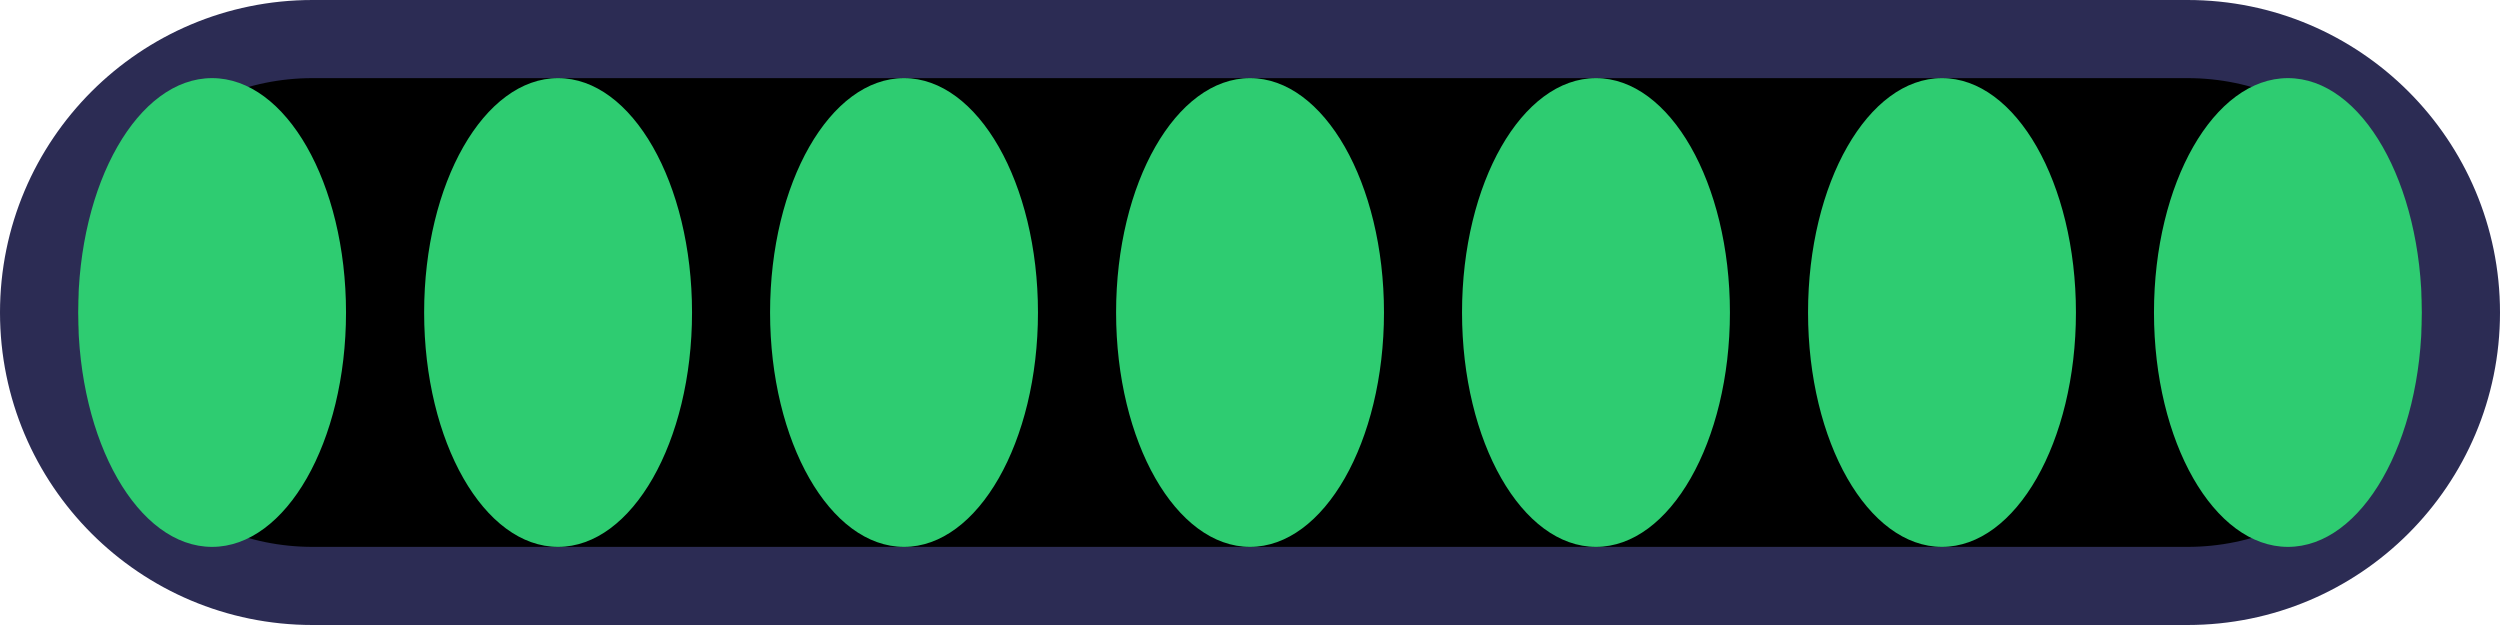
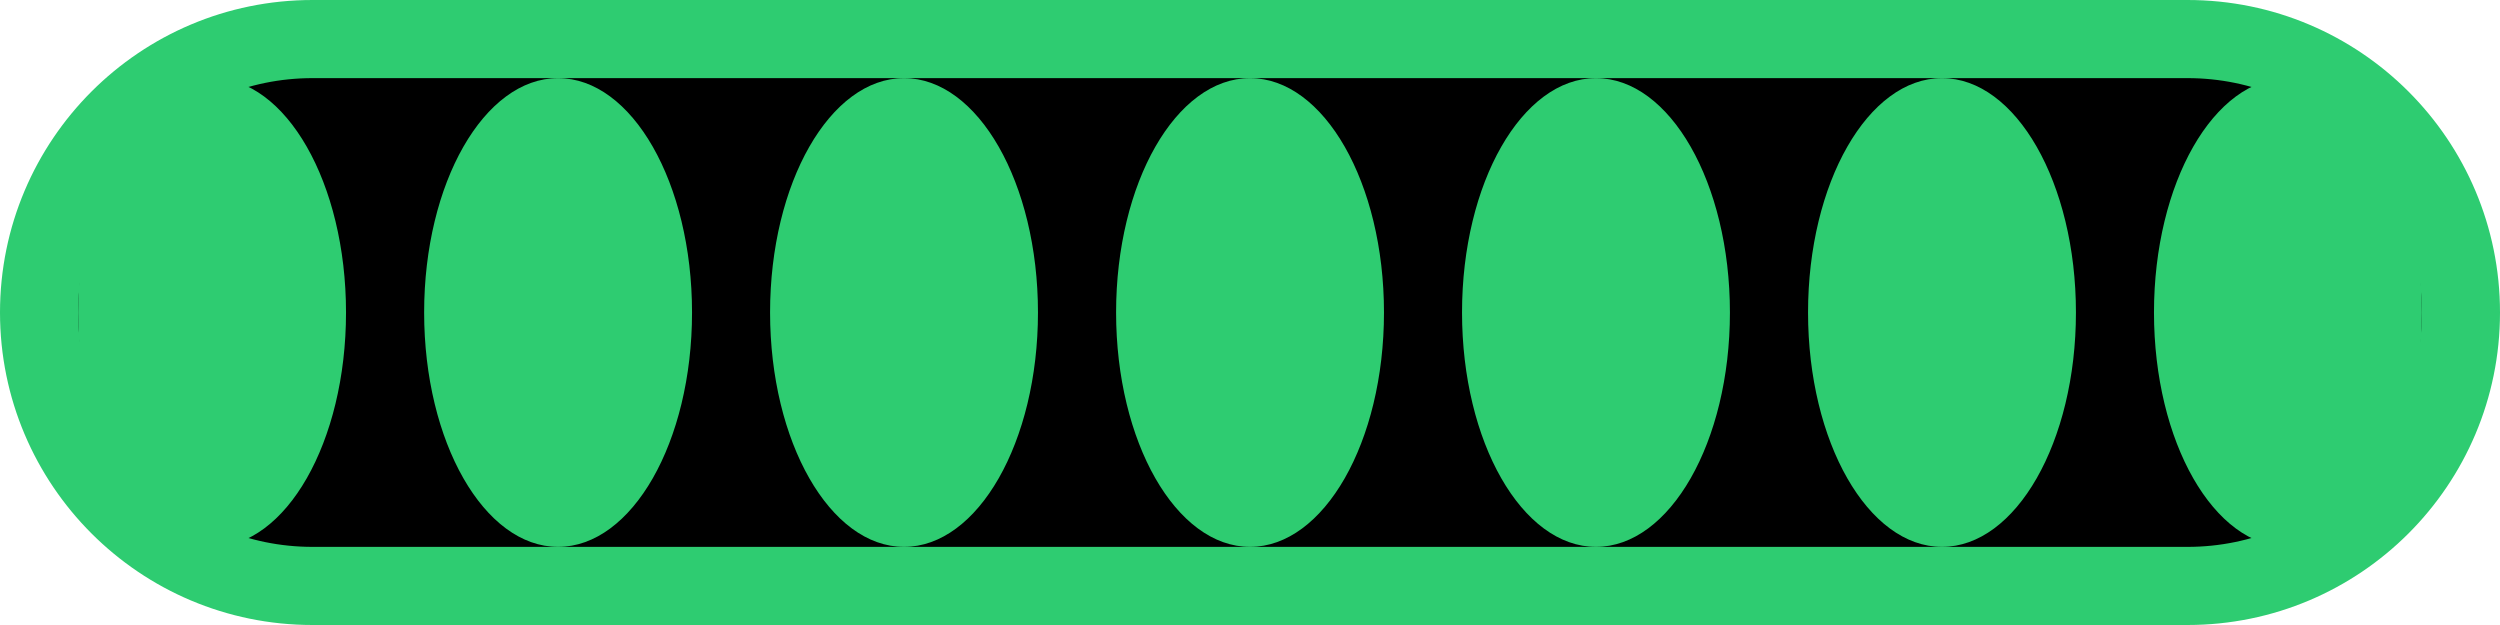
<svg xmlns="http://www.w3.org/2000/svg" viewBox="0 0 32 8" width="32" height="8">
-   <rect x="0.5" y="0.5" width="31.0" height="7.0" rx="3.5" ry="3.5" fill="2ecc71" stroke="#2c2c54" stroke-width="1.0" />
+   <rect x="0.5" y="0.5" width="31.0" height="7.0" rx="3.5" ry="3.5" fill="2ecc71" stroke="#2ecc71" stroke-width="1.0" />
  <rect x="1.000" y="1.000" width="3.429" height="6.000" rx="3.000" ry="3.000" fill="#2ecc71" stroke="none" stroke-width="0.5" />
  <rect x="5.429" y="1.000" width="3.429" height="6.000" rx="3.000" ry="3.000" fill="#2ecc71" stroke="none" stroke-width="0.5" />
  <rect x="9.857" y="1.000" width="3.429" height="6.000" rx="3.000" ry="3.000" fill="#2ecc71" stroke="none" stroke-width="0.5" />
  <rect x="14.286" y="1.000" width="3.429" height="6.000" rx="3.000" ry="3.000" fill="#2ecc71" stroke="none" stroke-width="0.5" />
  <rect x="18.714" y="1.000" width="3.429" height="6.000" rx="3.000" ry="3.000" fill="#2ecc71" stroke="none" stroke-width="0.5" />
  <rect x="23.143" y="1.000" width="3.429" height="6.000" rx="3.000" ry="3.000" fill="#2ecc71" stroke="none" stroke-width="0.5" />
  <rect x="27.571" y="1.000" width="3.429" height="6.000" rx="3.000" ry="3.000" fill="#2ecc71" stroke="none" stroke-width="0.5" />
</svg>
